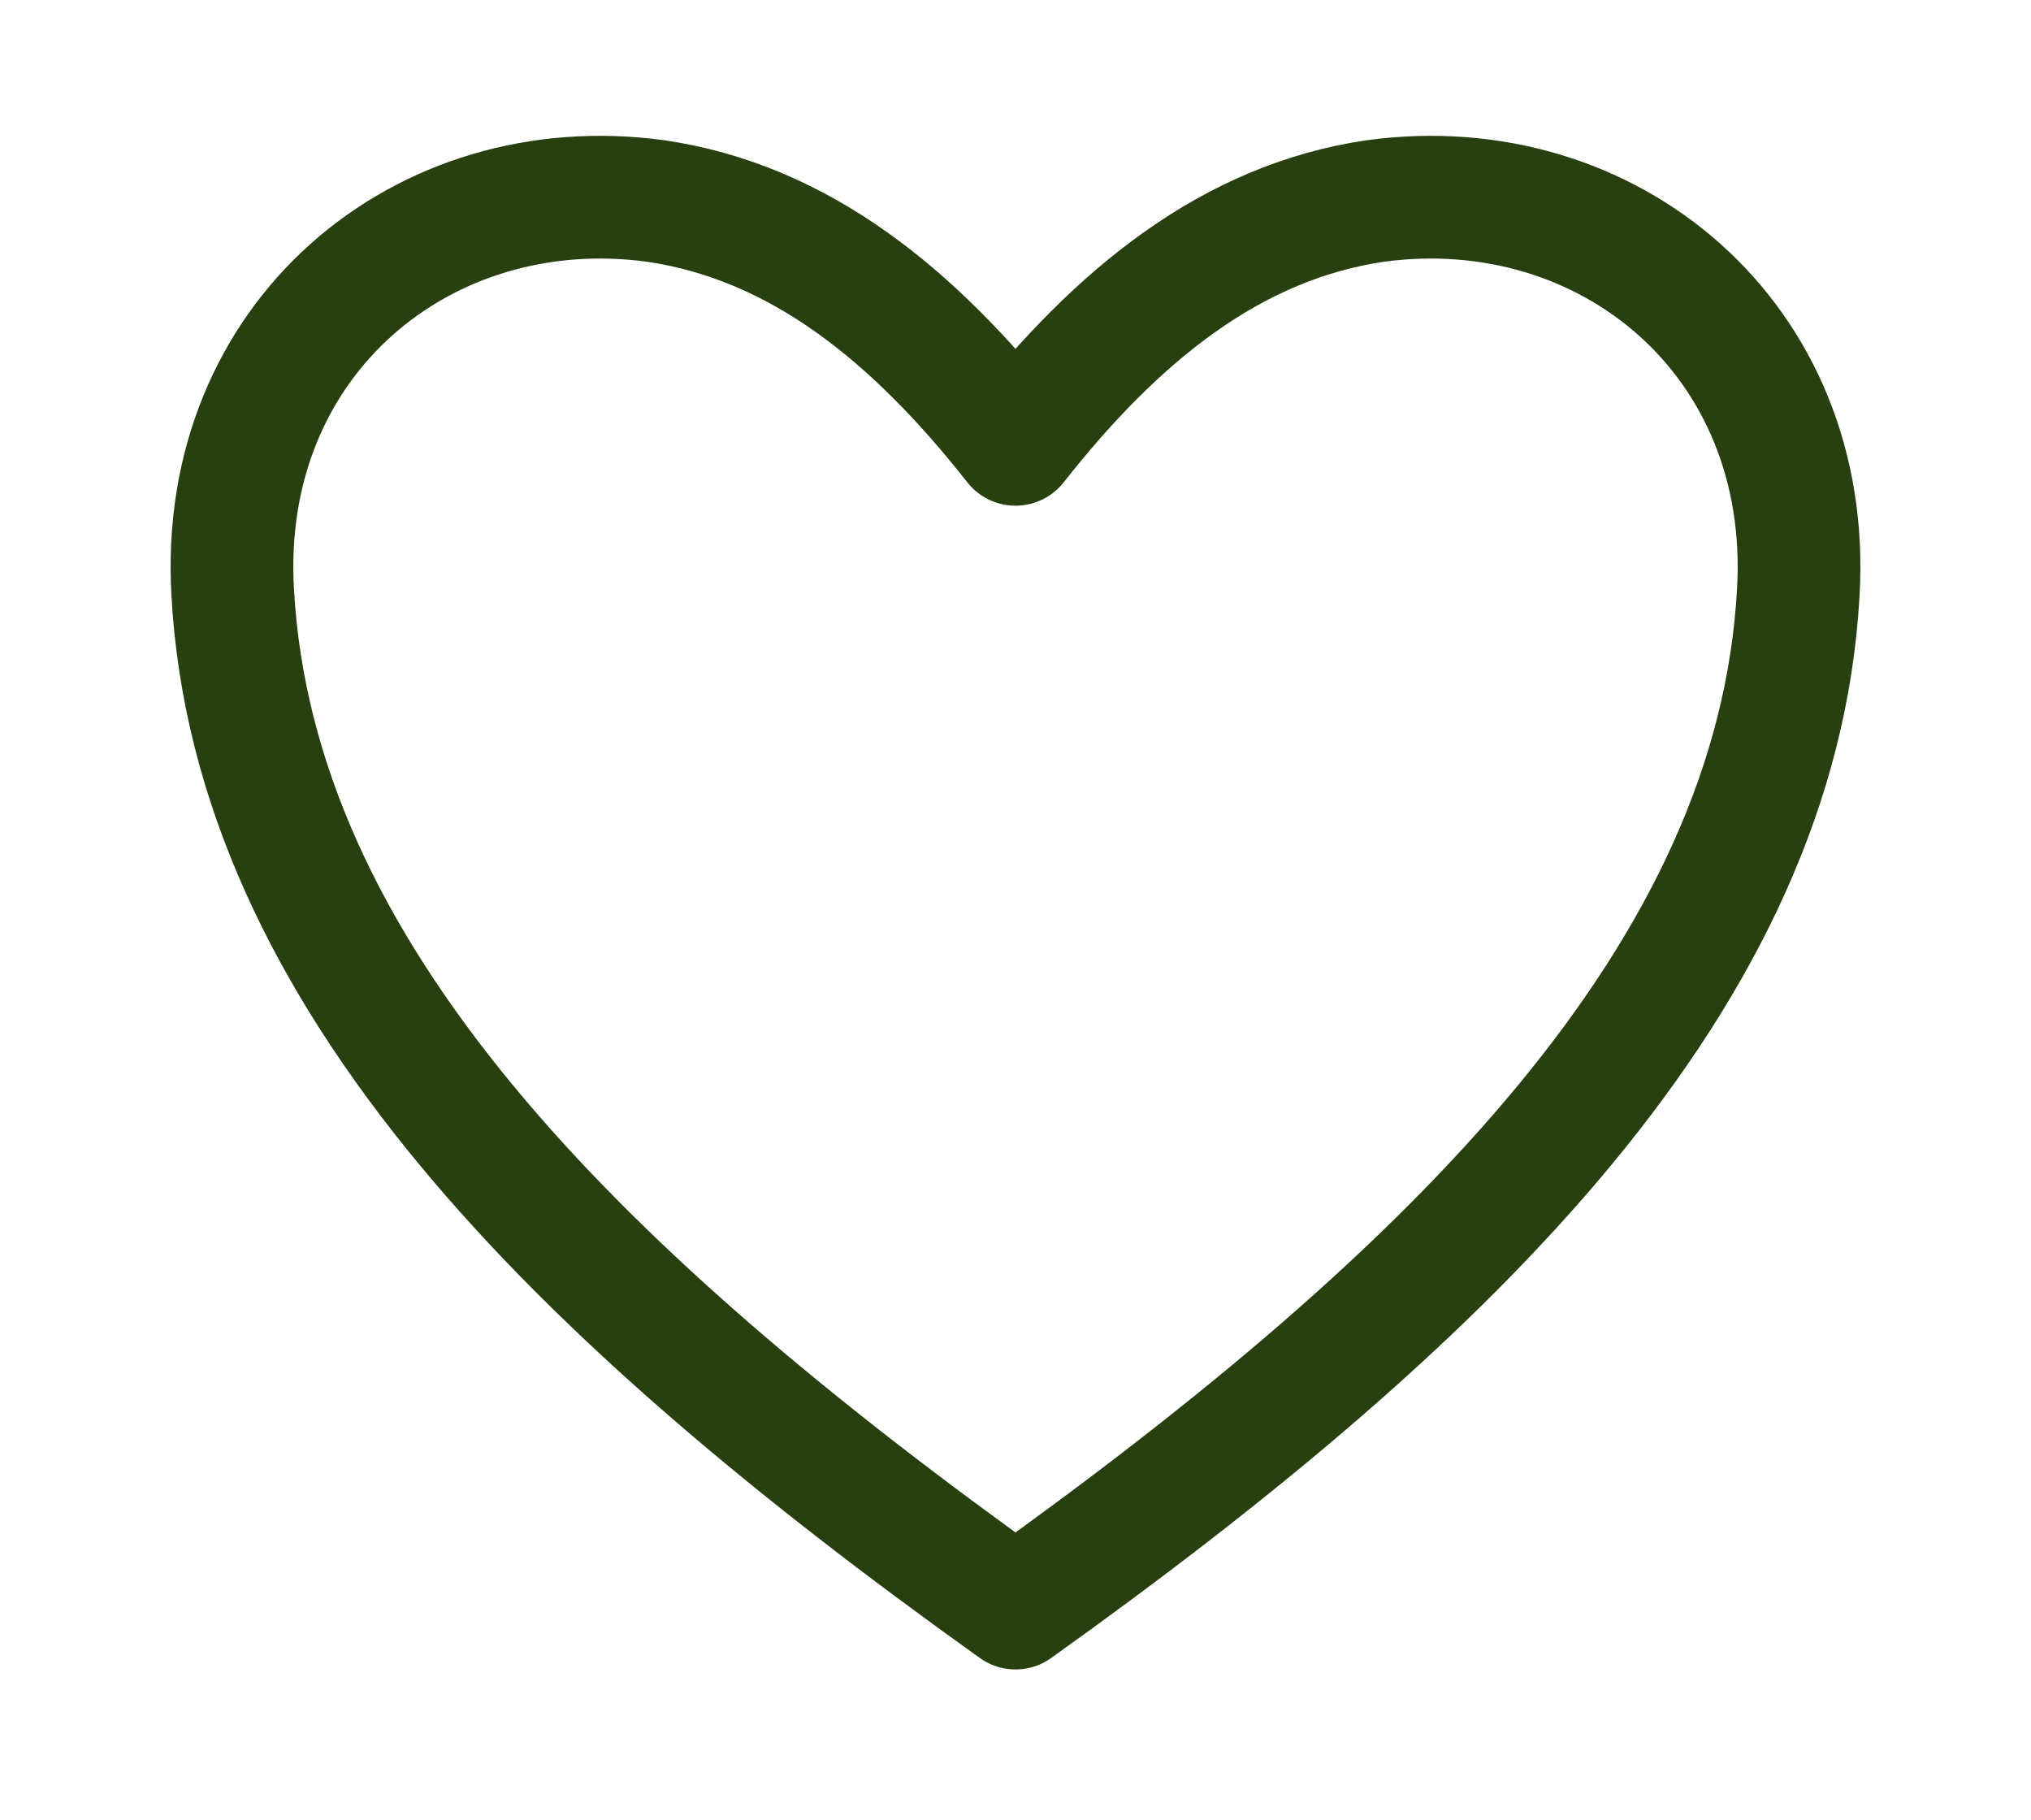
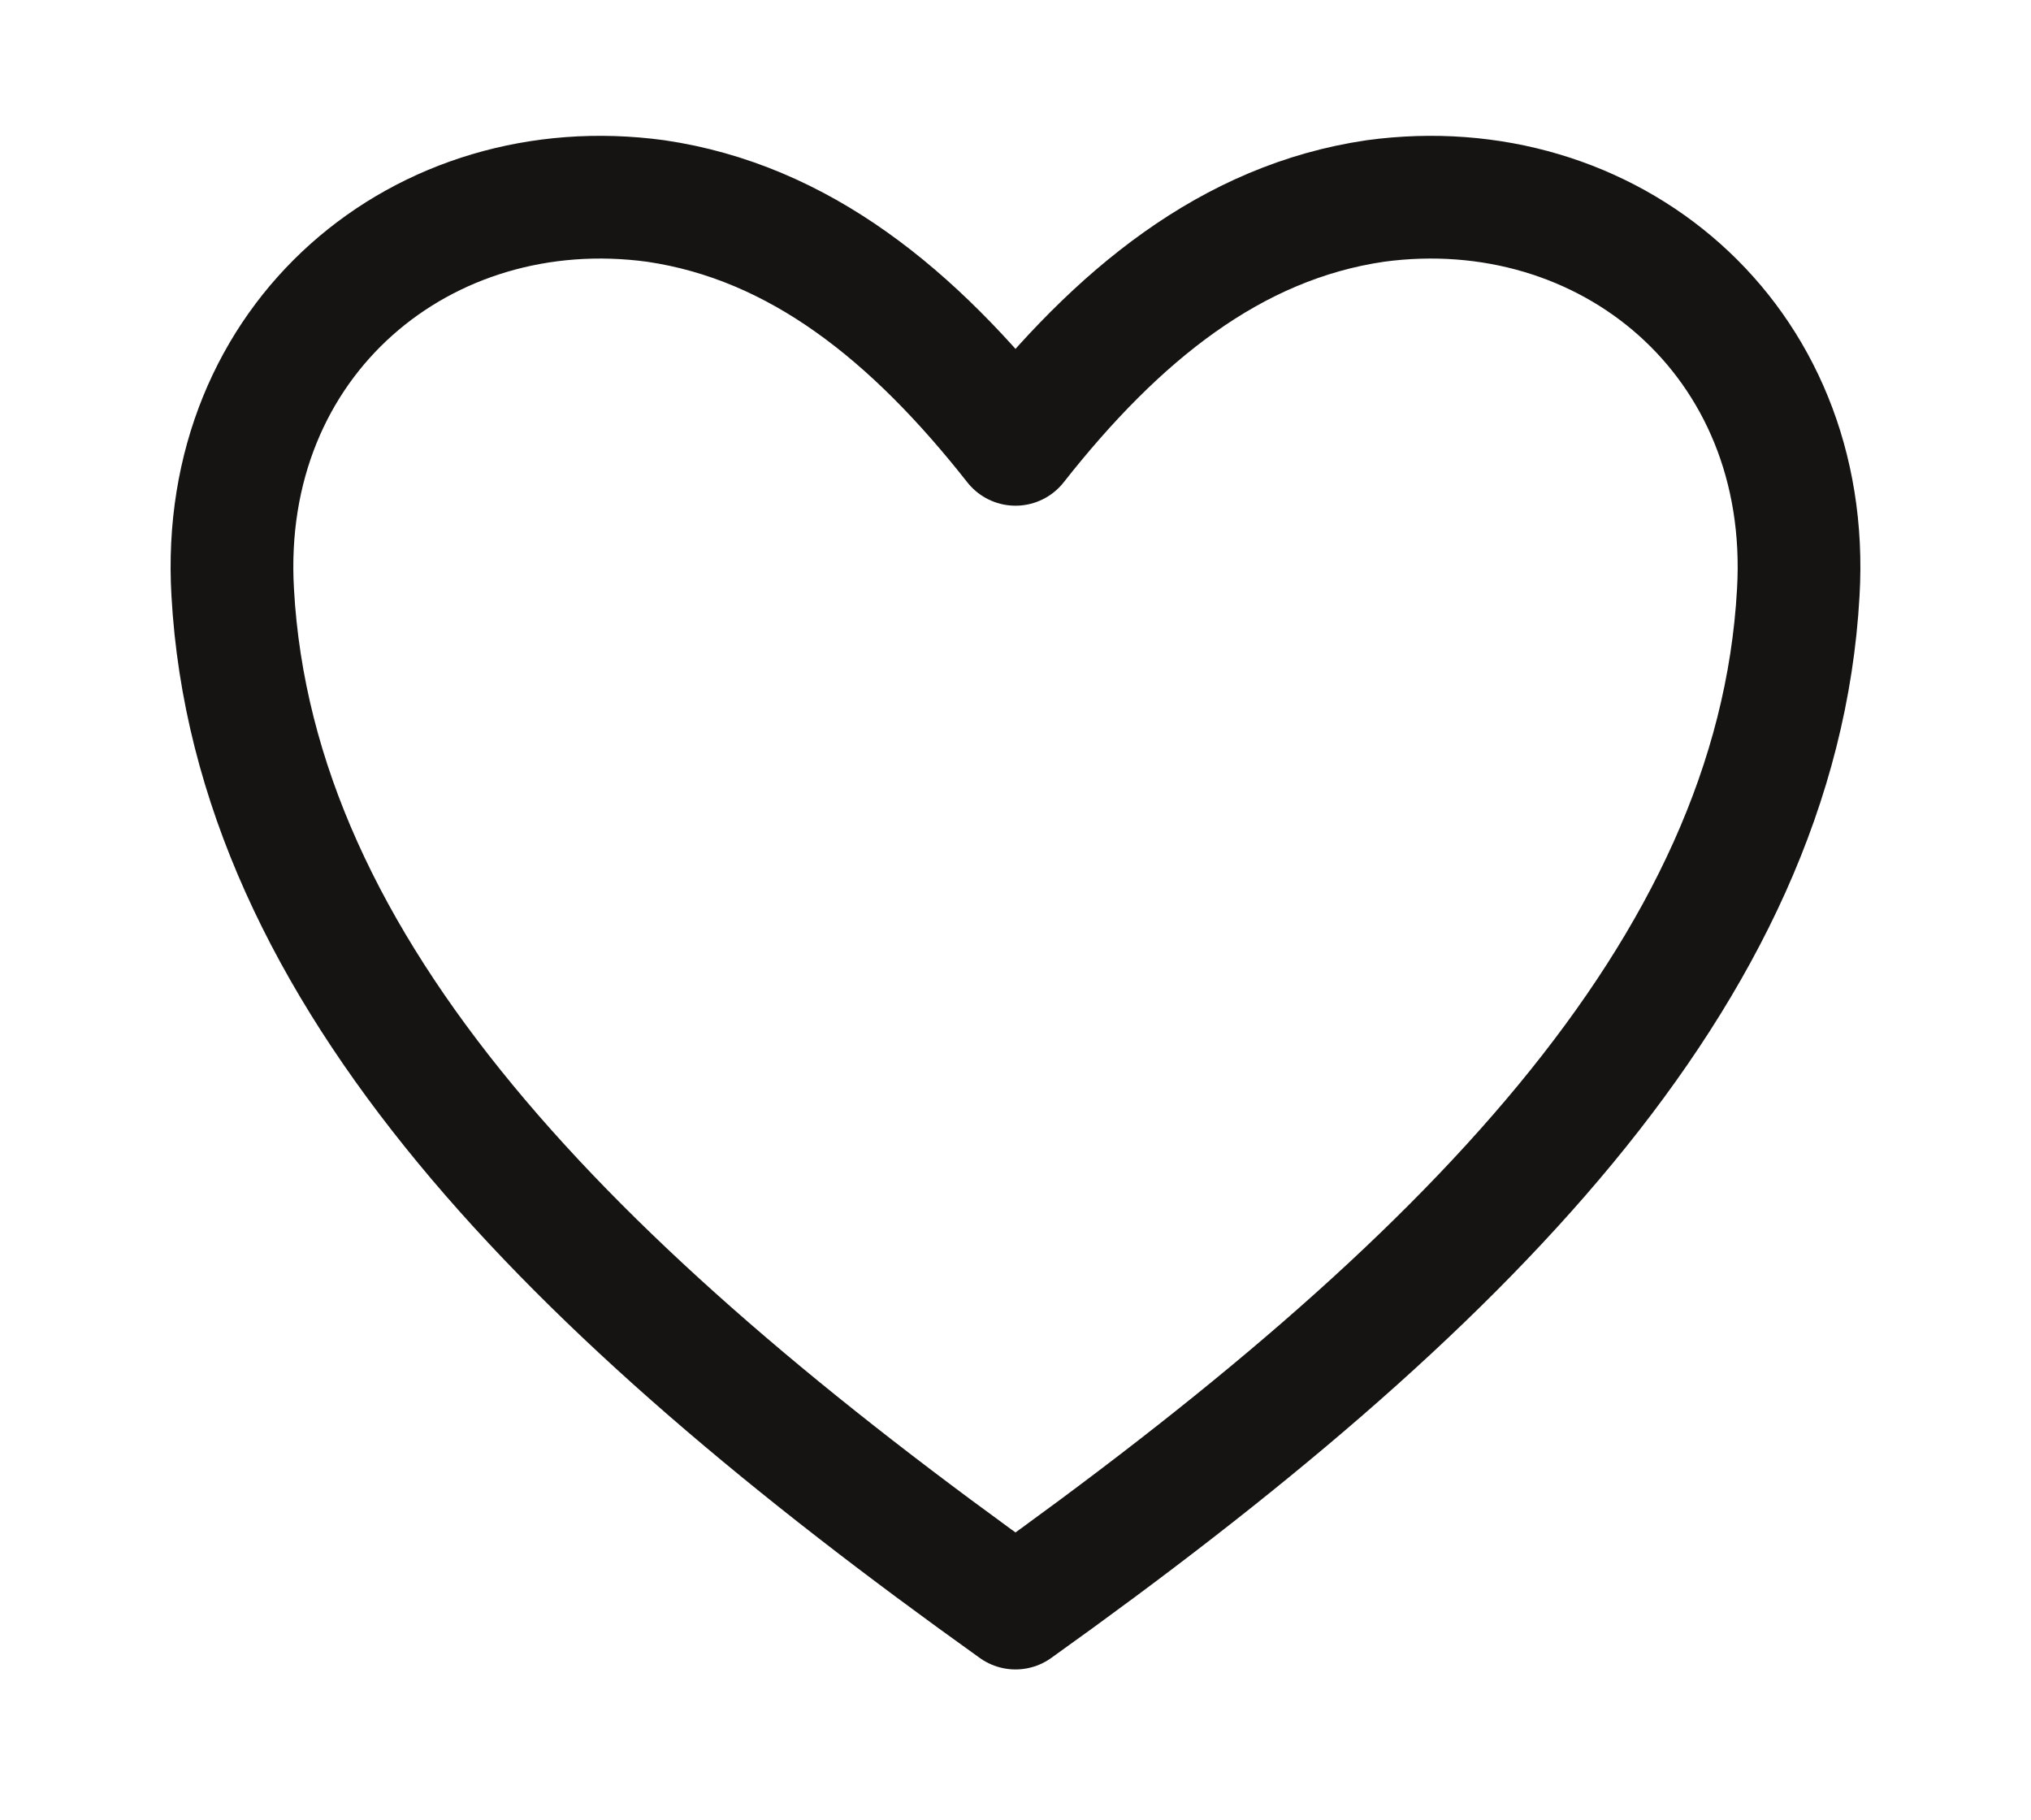
<svg xmlns="http://www.w3.org/2000/svg" viewBox="0 0 96 86" fill="none">
-   <path d="M48 76C27 61 12 46 11 28c-.7-12 9-20 20-18.5 6.8 1 12.2 5.4 17 11.5 4.8-6.1 10.2-10.5 17-11.5 11-1.5 20.7 6.5 20 18.5-1 18-16 33-37 48Z" stroke="#284010" stroke-width="5.8" stroke-linecap="round" stroke-linejoin="round" />
+   <path d="M48 76C27 61 12 46 11 28c-.7-12 9-20 20-18.5 6.8 1 12.2 5.4 17 11.5 4.8-6.1 10.2-10.5 17-11.5 11-1.5 20.7 6.5 20 18.5-1 18-16 33-37 48Z" stroke="#161413" stroke-width="5.8" stroke-linecap="round" stroke-linejoin="round" />
</svg>
